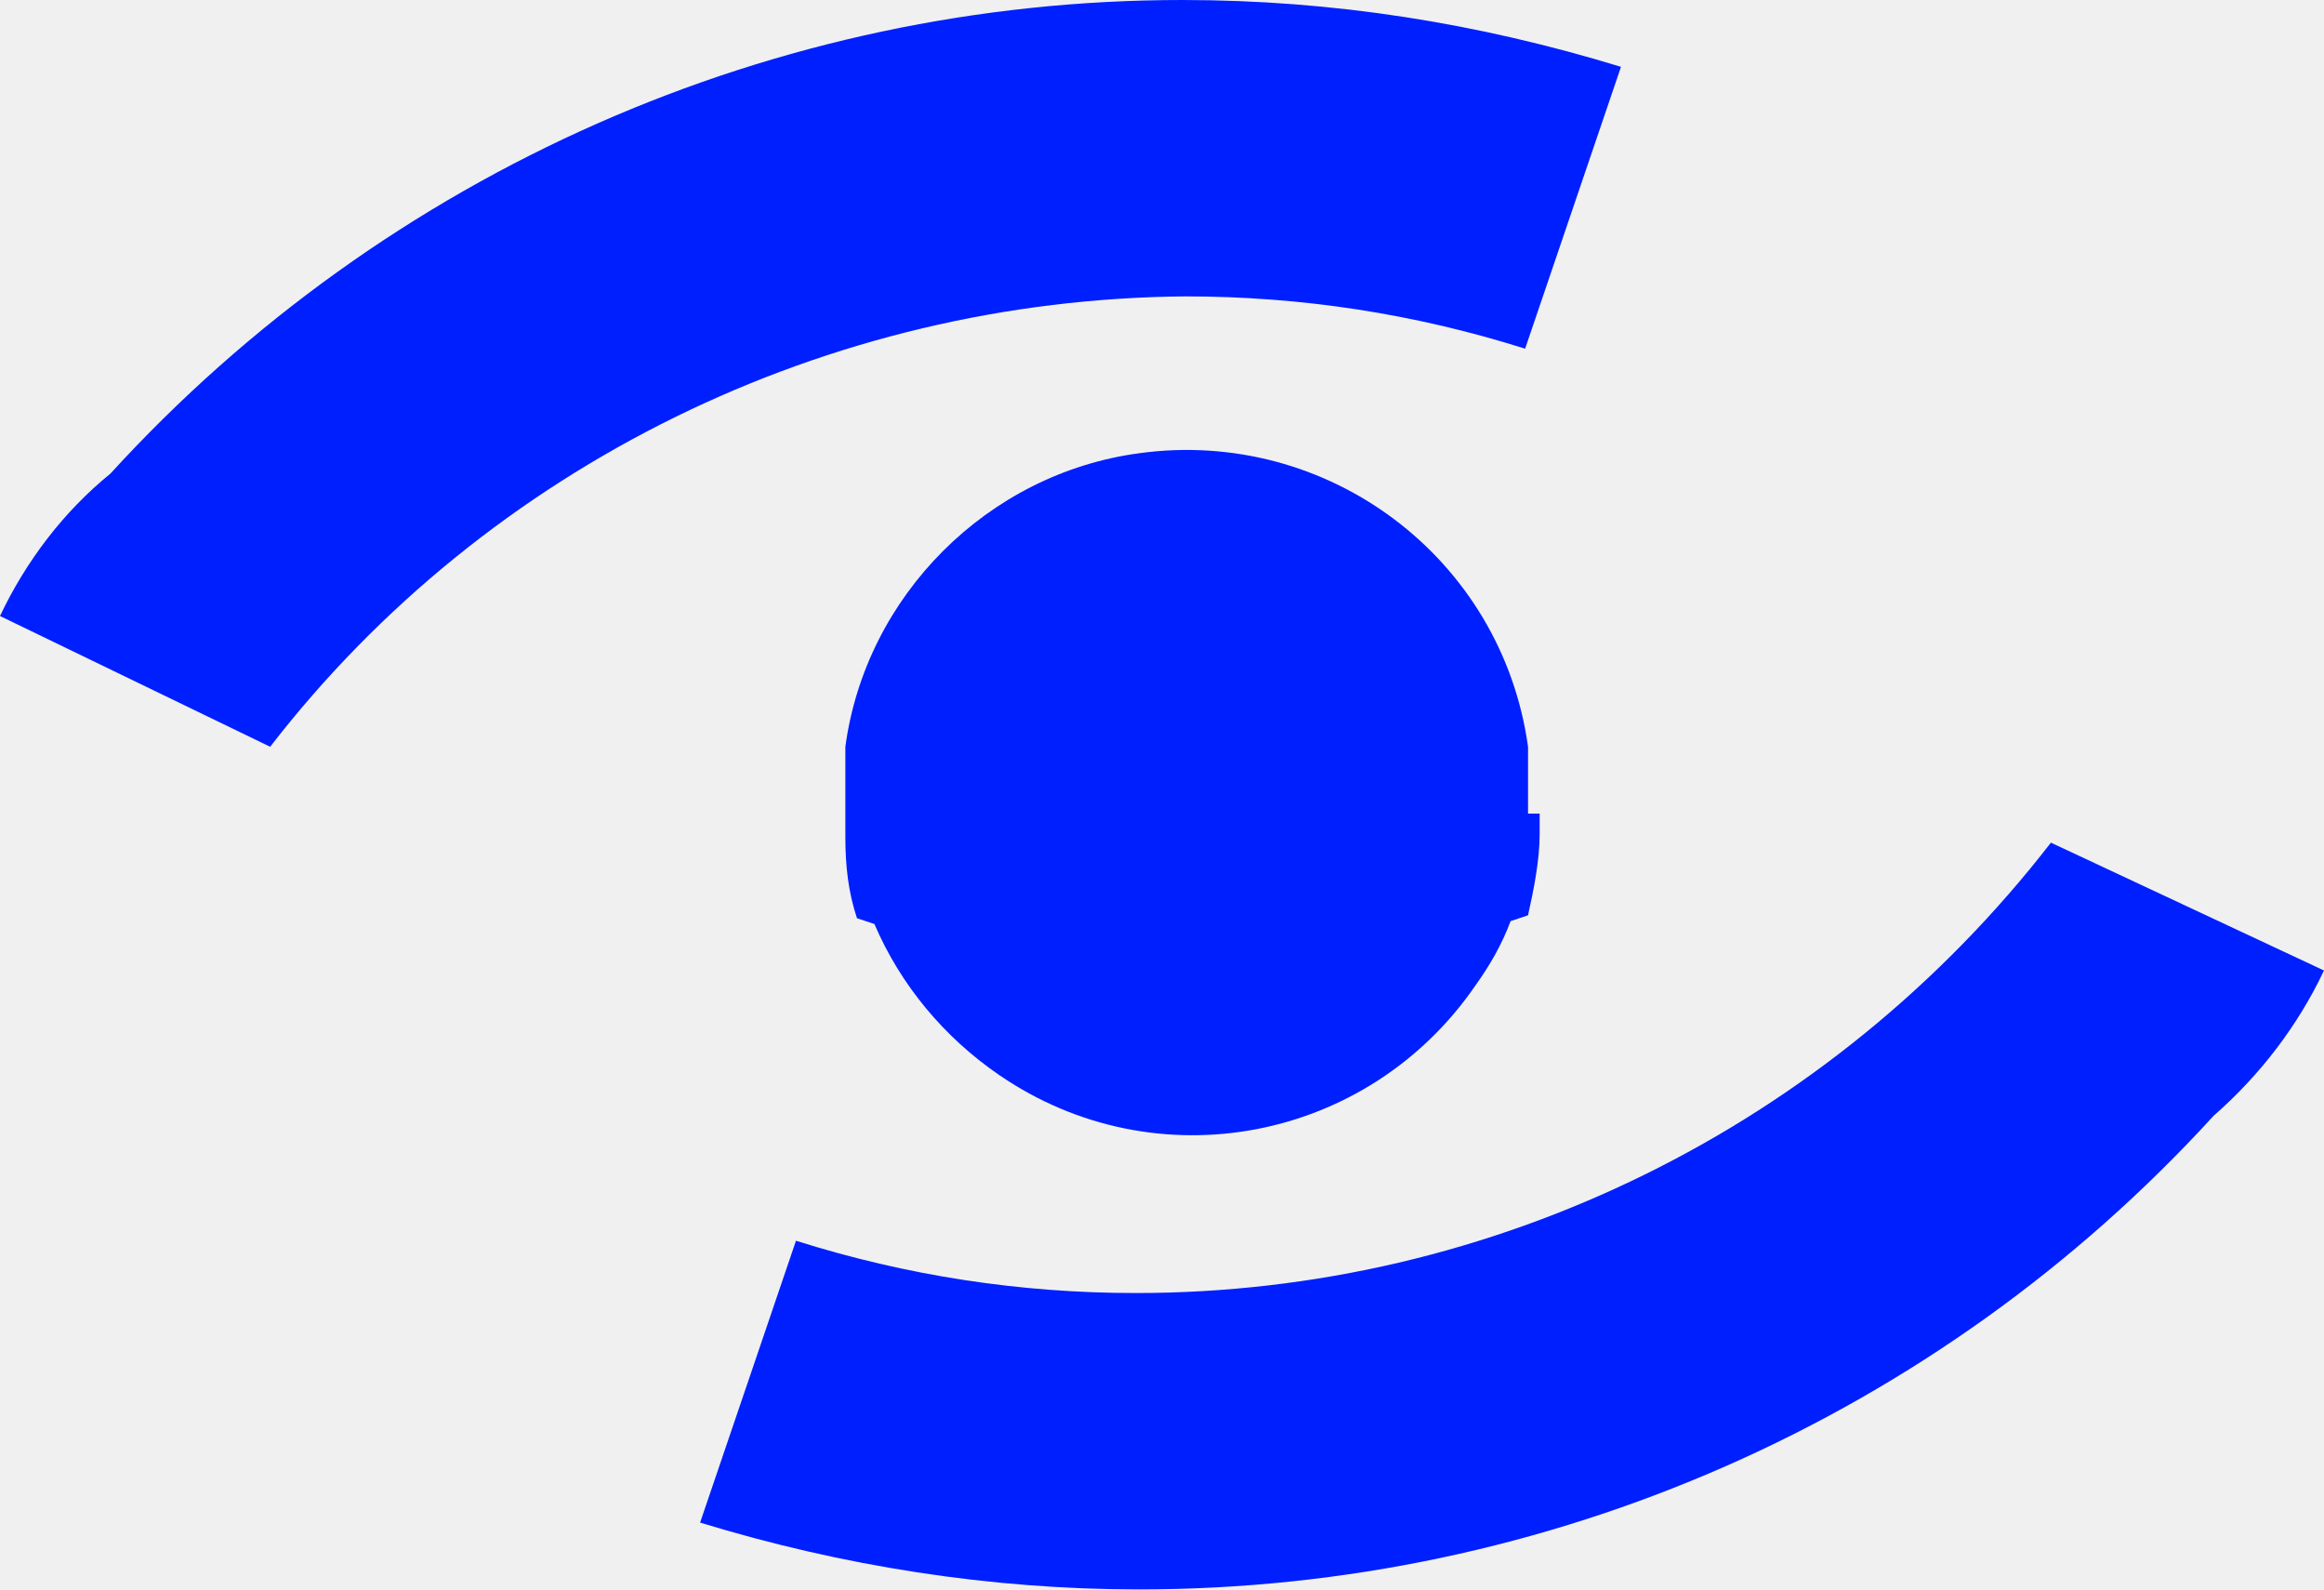
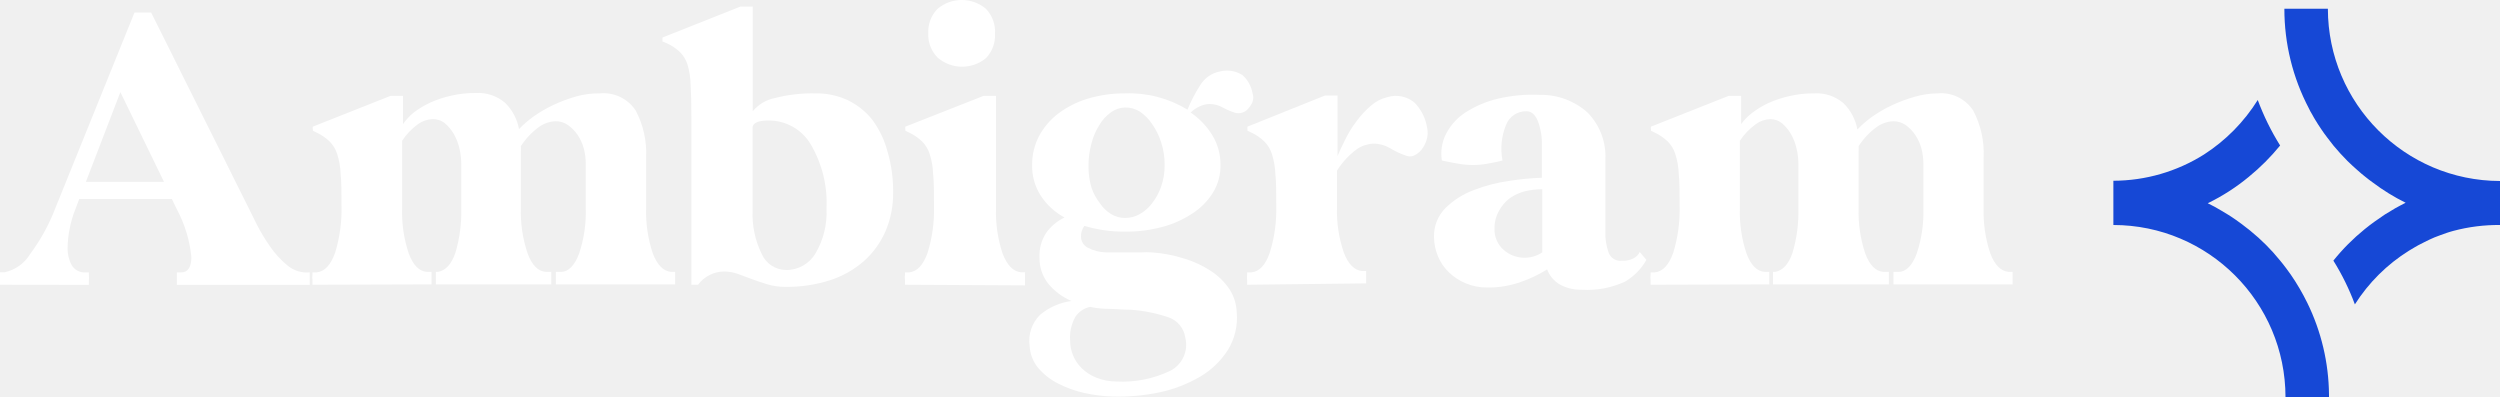
- <svg xmlns="http://www.w3.org/2000/svg" version="1.1" id="Layer_1" x="0px" y="0px" viewBox="0 0 80 54.7" style="enable-background:new 0 0 80 54.7;" xml:space="preserve">
-   <style type="text/css">
- 	.st0{fill:#001FFF;}
- </style>
-   <g id="Layer_1-2">
-     <path class="st0" d="M40.8,10.2c4,0,7.9,0.6,11.7,1.8l3.3-9.7C50.9,0.8,45.9,0,40.7,0c-14,0-27.4,5.9-36.9,16.3   c-1.6,1.3-2.9,3-3.8,4.9l9.3,4.5l0,0C16.8,16,28.5,10.3,40.8,10.2z" />
-     <path class="st0" d="M70.6,29L70.6,29c-7.6,9.8-19.2,15.5-31.5,15.5c-4,0-7.9-0.6-11.7-1.8l-3.3,9.7c4.9,1.5,10,2.3,15.1,2.3   c14.1,0,27.5-5.9,37-16.3c1.6-1.4,2.9-3.1,3.8-5L70.6,29z" />
-     <path class="st0" d="M52.6,28.1c0-0.3,0-0.5,0-0.8l0,0c0-0.5,0-1.1,0-1.6c-0.9-6.5-6.9-11-13.4-10.1c-5.2,0.7-9.4,4.9-10.1,10.1   c0,0.5,0,1.1,0,1.6l0,0c0,0.3,0,0.5,0,0.8l0,0c0,0.2,0,0.5,0,0.7c0,1,0.1,1.9,0.4,2.8l0.6,0.2c0.9,2.1,2.4,3.9,4.3,5.2   c5.4,3.7,12.7,2.3,16.4-3.1c0.5-0.7,0.9-1.4,1.2-2.2l0,0l0.6-0.2c0.2-0.9,0.4-1.9,0.4-2.8c0-0.2,0-0.5,0-0.7H52.6z" />
+ <svg xmlns="http://www.w3.org/2000/svg" viewBox="0 0 200 31.73">
+   <defs>
+     <style>.cls-1{fill:#fff;}.cls-2{fill:#1648d6;}</style>
+   </defs>
+   <g id="Layer_2" data-name="Layer 2">
+     <g id="_1_-_Moodboard" data-name="1 - Moodboard">
+       <path class="cls-1" d="M0,22.78v-1l.37,0a3.16,3.16,0,0,0,2.05-1.47,15.21,15.21,0,0,0,2-3.64L10.76,1h1.33l7.8,15.64c.14.29.35.72.65,1.31a14.17,14.17,0,0,0,1.06,1.76A7.2,7.2,0,0,0,23,21.24a2.42,2.42,0,0,0,1.78.55l0,1H14.15v-1l.36,0c.54,0,.8-.45.8-1.22a10.12,10.12,0,0,0-1.16-3.82l-.4-.83H6.34l-.3.79a8.45,8.45,0,0,0-.49,1.7,8.07,8.07,0,0,0-.14,1.39,2.74,2.74,0,0,0,.32,1.4,1.17,1.17,0,0,0,.95.59l.43,0V22a1.85,1.85,0,0,1,0,.43v.36Zm13.12-8.23L9.63,7.37,6.87,14.55Z" />
+       <path class="cls-1" d="M25,22.78v-.36a1.52,1.52,0,0,1,0-.47v-.16l.33,0c.64-.06,1.13-.59,1.48-1.57a11.8,11.8,0,0,0,.51-3.77c0-1,0-1.89-.07-2.54a5.77,5.77,0,0,0-.28-1.6,2.45,2.45,0,0,0-.61-1,3.86,3.86,0,0,0-1-.69l-.33-.16v-.1a.45.45,0,0,1,0-.23l6.21-2.46h1V9.93A4.37,4.37,0,0,1,33.1,9a7.1,7.1,0,0,1,1.29-.78,8.49,8.49,0,0,1,1.68-.56,8.29,8.29,0,0,1,2-.22,3.3,3.3,0,0,1,2.32.77,3.89,3.89,0,0,1,1.13,2.12,8.16,8.16,0,0,1,1.15-1,10.55,10.55,0,0,1,1.59-.93,12.36,12.36,0,0,1,1.85-.69A6.72,6.72,0,0,1,48,7.47a3.07,3.07,0,0,1,2.86,1.38,7.27,7.27,0,0,1,.83,3.74v4.05a10.45,10.45,0,0,0,.53,3.62c.35.93.84,1.43,1.46,1.49l.33,0v1H44.47v-1l.4,0c.62,0,1.11-.53,1.46-1.47a10.41,10.41,0,0,0,.53-3.64V13.09a4.7,4.7,0,0,0-.16-1.22,3.51,3.51,0,0,0-.5-1.09,3,3,0,0,0-.77-.78,1.68,1.68,0,0,0-1-.3,2.45,2.45,0,0,0-1.3.45,5.75,5.75,0,0,0-1.46,1.54,3.64,3.64,0,0,1,0,.45v4.5a10.39,10.39,0,0,0,.54,3.64c.35.94.84,1.43,1.46,1.47l.43,0v1H34.87v-1l.17,0c.62-.11,1.08-.62,1.39-1.52a11.4,11.4,0,0,0,.47-3.59V13.09a5.3,5.3,0,0,0-.15-1.23,4.18,4.18,0,0,0-.45-1.15,3.31,3.31,0,0,0-.71-.85,1.5,1.5,0,0,0-1-.33,2.13,2.13,0,0,0-1.15.4,5.1,5.1,0,0,0-1.27,1.33v5.38a10.41,10.41,0,0,0,.53,3.64c.35.94.84,1.43,1.46,1.47l.36,0v1Z" />
+       <path class="cls-1" d="M53,3,59.22.53h1V8.9a3.06,3.06,0,0,1,1.74-1.05,12,12,0,0,1,3.24-.38A5.91,5.91,0,0,1,67.79,8a5.61,5.61,0,0,1,2,1.59A7.48,7.48,0,0,1,71,12.12a11.07,11.07,0,0,1,.45,3.26,7.65,7.65,0,0,1-.61,3.12,6.9,6.9,0,0,1-1.73,2.39,7.69,7.69,0,0,1-2.71,1.53,11.37,11.37,0,0,1-3.58.53,4.85,4.85,0,0,1-1.41-.2c-.44-.13-.85-.27-1.23-.41l-1.13-.42a3.34,3.34,0,0,0-1.11-.2,2.63,2.63,0,0,0-2.1,1.06h-.53V9.33q0-1.56-.06-2.55A6.21,6.21,0,0,0,55,5.16a2.45,2.45,0,0,0-.61-1,3.84,3.84,0,0,0-1-.68L53,3.32a.22.22,0,0,0,0-.1Zm7.21,13.82a7.15,7.15,0,0,0,.72,3.48,2.15,2.15,0,0,0,1.94,1.3,2.7,2.7,0,0,0,2.37-1.33,6.4,6.4,0,0,0,.88-3.59,9.21,9.21,0,0,0-1.26-5.13,3.89,3.89,0,0,0-3.39-1.91c-.77,0-1.19.17-1.26.5Z" />
+       <path class="cls-1" d="M72.4,22.78v-.36a1.52,1.52,0,0,1,0-.47v-.16l.33,0c.64-.06,1.13-.59,1.48-1.57a11.64,11.64,0,0,0,.51-3.74c0-1,0-1.89-.07-2.56a5.85,5.85,0,0,0-.28-1.61,2.45,2.45,0,0,0-.61-1,3.86,3.86,0,0,0-1-.69l-.33-.16v-.1a.45.45,0,0,1,0-.23l6.25-2.46h1v9a10.45,10.45,0,0,0,.53,3.62c.36.93.84,1.43,1.46,1.49l.34,0A.55.55,0,0,0,82,22v.83ZM74.26,2.66A2.63,2.63,0,0,1,75,.71a3,3,0,0,1,3.88,0,2.63,2.63,0,0,1,.72,2,2.61,2.61,0,0,1-.72,1.94A3,3,0,0,1,75,4.6,2.61,2.61,0,0,1,74.26,2.66Z" />
+       <path class="cls-1" d="M85.72,24.08a4.91,4.91,0,0,1-1.88-1.41,3.28,3.28,0,0,1-.68-2.05,3.32,3.32,0,0,1,.54-2,3.84,3.84,0,0,1,1.46-1.22,5.25,5.25,0,0,1-1.91-1.76,4.38,4.38,0,0,1-.68-2.45,4.91,4.91,0,0,1,.54-2.28A5.63,5.63,0,0,1,84.64,9.1,7.49,7.49,0,0,1,87,7.9a10.14,10.14,0,0,1,3-.43,9,9,0,0,1,5,1.3,12.07,12.07,0,0,1,1-1.93,2.37,2.37,0,0,1,1.63-1.13A2.31,2.31,0,0,1,99.39,6a2.54,2.54,0,0,1,.81,1.44,1.09,1.09,0,0,1,0,.72,1.86,1.86,0,0,1-.35.54,1,1,0,0,1-.5.32,1,1,0,0,1-.55,0,5.68,5.68,0,0,1-1-.43,2.11,2.11,0,0,0-1-.27A1.86,1.86,0,0,0,96,8.5a2.63,2.63,0,0,0-.75.5A6,6,0,0,1,97,10.84a4.49,4.49,0,0,1,.64,2.35,4.12,4.12,0,0,1-.59,2.2,5.28,5.28,0,0,1-1.65,1.68A8,8,0,0,1,93,18.15a11,11,0,0,1-3,.38,10.86,10.86,0,0,1-3.25-.46,1.37,1.37,0,0,0-.27.89,1,1,0,0,0,.53.85,3.31,3.31,0,0,0,1.46.38c.6,0,1.16,0,1.67,0h1.24a5.56,5.56,0,0,1,.75,0,11,11,0,0,1,2.62.5,8.16,8.16,0,0,1,2.14,1,5.21,5.21,0,0,1,1.47,1.45A3.65,3.65,0,0,1,98.94,25a4.9,4.9,0,0,1-.71,3A6.61,6.61,0,0,1,96,30.14a11,11,0,0,1-3.25,1.25,16,16,0,0,1-3.81.33,12.16,12.16,0,0,1-2.19-.28,8.79,8.79,0,0,1-2.09-.75,5.15,5.15,0,0,1-1.6-1.25,3,3,0,0,1-.69-1.77,2.92,2.92,0,0,1,.83-2.48A4.89,4.89,0,0,1,85.72,24.08Zm3.59,6.44a8.85,8.85,0,0,0,4.32-.86A2.34,2.34,0,0,0,94.82,27a2,2,0,0,0-1.36-1.62,11.8,11.8,0,0,0-3-.6c-.67,0-1.24-.07-1.73-.07a7.51,7.51,0,0,1-1.53-.16,1.9,1.9,0,0,0-1.16.78,3.33,3.33,0,0,0-.43,1.91,3.09,3.09,0,0,0,.93,2.22,3.52,3.52,0,0,0,1.16.75A4.32,4.32,0,0,0,89.31,30.52ZM90,17.44a2.42,2.42,0,0,0,1.16-.3,3.2,3.2,0,0,0,1-.87,4.63,4.63,0,0,0,.73-1.34,5,5,0,0,0,.28-1.74,5.58,5.58,0,0,0-.28-1.81,5.31,5.31,0,0,0-.73-1.47,3.55,3.55,0,0,0-1-1A2.18,2.18,0,0,0,90,8.6,2,2,0,0,0,88.86,9a3.23,3.23,0,0,0-.91,1,4.94,4.94,0,0,0-.63,1.47,6.55,6.55,0,0,0-.24,1.81,5.9,5.9,0,0,0,.24,1.74A4.26,4.26,0,0,0,88,16.27a2.88,2.88,0,0,0,.91.87A2.15,2.15,0,0,0,90,17.44Z" />
+       <path class="cls-1" d="M99.77,22.78v-.36a2.17,2.17,0,0,1,0-.47v-.16l.34,0c.64-.06,1.13-.59,1.47-1.57a11.5,11.5,0,0,0,.52-3.77c0-1,0-1.89-.07-2.54a6.17,6.17,0,0,0-.28-1.6,2.45,2.45,0,0,0-.61-1,3.86,3.86,0,0,0-1-.69l-.34-.16v-.1a.63.63,0,0,1,0-.23L106,7.64h1v4.85c.16-.38.36-.82.62-1.33a8.83,8.83,0,0,1,.9-1.46,7.26,7.26,0,0,1,1.16-1.25A3,3,0,0,1,111,7.77a2.3,2.3,0,0,1,2.17.45,3.68,3.68,0,0,1,1,2,1.89,1.89,0,0,1-.05,1,2.45,2.45,0,0,1-.41.77,1.73,1.73,0,0,1-.6.46.82.82,0,0,1-.63,0,6.22,6.22,0,0,1-1.28-.6,2.62,2.62,0,0,0-1.35-.36,2.54,2.54,0,0,0-1.31.45,6.24,6.24,0,0,0-1.58,1.71v2.92a10.19,10.19,0,0,0,.54,3.62c.35.93.84,1.43,1.46,1.49l.33,0a.55.55,0,0,0,0,.16v.83Z" />
+       <path class="cls-1" d="M114.72,19a3.18,3.18,0,0,1,.93-2.37,6.42,6.42,0,0,1,2.27-1.43,12.71,12.71,0,0,1,2.82-.73,21.42,21.42,0,0,1,2.61-.25V11.66a5.21,5.21,0,0,0-.33-2c-.22-.51-.52-.76-.9-.76A1.71,1.71,0,0,0,120.48,10a5,5,0,0,0-.28,2.84c-.45.11-.86.2-1.23.26a6.24,6.24,0,0,1-1.13.1,6.46,6.46,0,0,1-1.15-.1c-.39-.06-.83-.15-1.34-.26a3.46,3.46,0,0,1,.35-2.16,4.5,4.5,0,0,1,1.56-1.7,8.41,8.41,0,0,1,2.55-1.08,12.19,12.19,0,0,1,3.41-.31A5.52,5.52,0,0,1,127,9a5,5,0,0,1,1.43,3.77V18.5a4.52,4.52,0,0,0,.26,1.71,1,1,0,0,0,1.06.65,1.84,1.84,0,0,0,.93-.19,1.12,1.12,0,0,0,.5-.51l.53.63A4.61,4.61,0,0,1,130,22.53a7.16,7.16,0,0,1-3.45.65,3.48,3.48,0,0,1-1.78-.43,2.36,2.36,0,0,1-1-1.2,9.93,9.93,0,0,1-2.09,1A7.55,7.55,0,0,1,119,23a4.27,4.27,0,0,1-1.75-.34,4.16,4.16,0,0,1-1.34-.88,3.69,3.69,0,0,1-.87-1.27A4.12,4.12,0,0,1,114.72,19Zm4.84-.76A2.18,2.18,0,0,0,120.3,20a2.54,2.54,0,0,0,3.08.19l0-5.05a5.91,5.91,0,0,0-1.38.16,3.72,3.72,0,0,0-1.21.55,3.09,3.09,0,0,0-.86,1A2.78,2.78,0,0,0,119.56,18.27Z" />
+       <path class="cls-1" d="M132.05,22.78v-.36a1.52,1.52,0,0,1,0-.47v-.16l.33,0c.64-.06,1.13-.59,1.48-1.57a11.8,11.8,0,0,0,.51-3.77c0-1,0-1.89-.07-2.54a5.77,5.77,0,0,0-.28-1.6,2.45,2.45,0,0,0-.61-1,3.86,3.86,0,0,0-1-.69l-.33-.16v-.1a.45.45,0,0,1,0-.23l6.21-2.46h1V9.93a4.37,4.37,0,0,1,.88-.9,7.1,7.1,0,0,1,1.29-.78,8.49,8.49,0,0,1,1.68-.56,8.29,8.29,0,0,1,2-.22,3.28,3.28,0,0,1,2.32.77,3.89,3.89,0,0,1,1.13,2.12,8.16,8.16,0,0,1,1.15-1,10.55,10.55,0,0,1,1.59-.93,12.36,12.36,0,0,1,1.85-.69A6.72,6.72,0,0,1,155,7.47a3.07,3.07,0,0,1,2.86,1.38,7.27,7.27,0,0,1,.83,3.74v4.05a10.45,10.45,0,0,0,.53,3.62c.35.93.84,1.43,1.46,1.49l.33,0v1h-9.53v-1l.4,0c.62,0,1.11-.53,1.46-1.47a10.41,10.41,0,0,0,.53-3.64V13.09a4.7,4.7,0,0,0-.16-1.22,3.51,3.51,0,0,0-.5-1.09,3.14,3.14,0,0,0-.76-.78,1.73,1.73,0,0,0-1-.3,2.45,2.45,0,0,0-1.3.45,5.75,5.75,0,0,0-1.46,1.54,3.75,3.75,0,0,1,0,.45v4.5a10.41,10.41,0,0,0,.53,3.64c.35.94.84,1.43,1.46,1.47l.43,0v1h-9.27v-1l.17,0c.62-.11,1.08-.62,1.39-1.52a11.4,11.4,0,0,0,.47-3.59V13.09a5.3,5.3,0,0,0-.15-1.23,4.18,4.18,0,0,0-.45-1.15,3.31,3.31,0,0,0-.71-.85,1.48,1.48,0,0,0-.95-.33,2.07,2.07,0,0,0-1.14.4,5.12,5.12,0,0,0-1.28,1.33v5.38a10.41,10.41,0,0,0,.53,3.64c.35.94.84,1.43,1.46,1.47l.36,0v1Z" />
+       <path class="cls-2" d="M184.72,8.69a4.09,4.09,0,0,0,.25.46c.08.16.18.32.27.47s.29.47.45.7.31.46.48.67.33.44.51.66l.54.62.57.6c.25.25.52.49.79.73s.42.37.64.54.38.31.59.45a16.58,16.58,0,0,0,2.64,1.63c-.27.14-.55.28-.83.44h0l-.83.5-.81.56h0c-.27.19-.54.4-.8.61a16.61,16.61,0,0,0-2.51,2.52,0,0,0,0,1,0,0,19.27,19.27,0,0,1,1.72,3.5,13.72,13.72,0,0,1,4.32-4.29l0,0,.47-.28.28-.16.49-.25c.26-.14.54-.26.81-.38l.45-.17.56-.2c.17-.05.33-.11.5-.15A14,14,0,0,1,200,18h0V14.48A13.8,13.8,0,0,1,186.23.7h-3.48A17.08,17.08,0,0,0,184.72,8.69Zm-8.4,3.67h0l0,0a13.66,13.66,0,0,1-7.25,2.1h0V18a13.78,13.78,0,0,1,13.77,13.77h3.48v-.2a17.06,17.06,0,0,0-1.74-7.35,18,18,0,0,0-1.31-2.24l-.37-.51c-.17-.22-.33-.44-.52-.66l-.53-.62-.57-.6-.6-.57-.69-.59q-.33-.27-.66-.51l-.44-.32-.09-.06c-.18-.13-.37-.25-.56-.37l-.5-.3a12.14,12.14,0,0,0-1.12-.61,16.38,16.38,0,0,0,3.28-2.11s0,0,0,0a17.52,17.52,0,0,0,2.51-2.51A20,20,0,0,1,180.62,8,14,14,0,0,1,176.32,12.36Z" />
+     </g>
  </g>
</svg>
